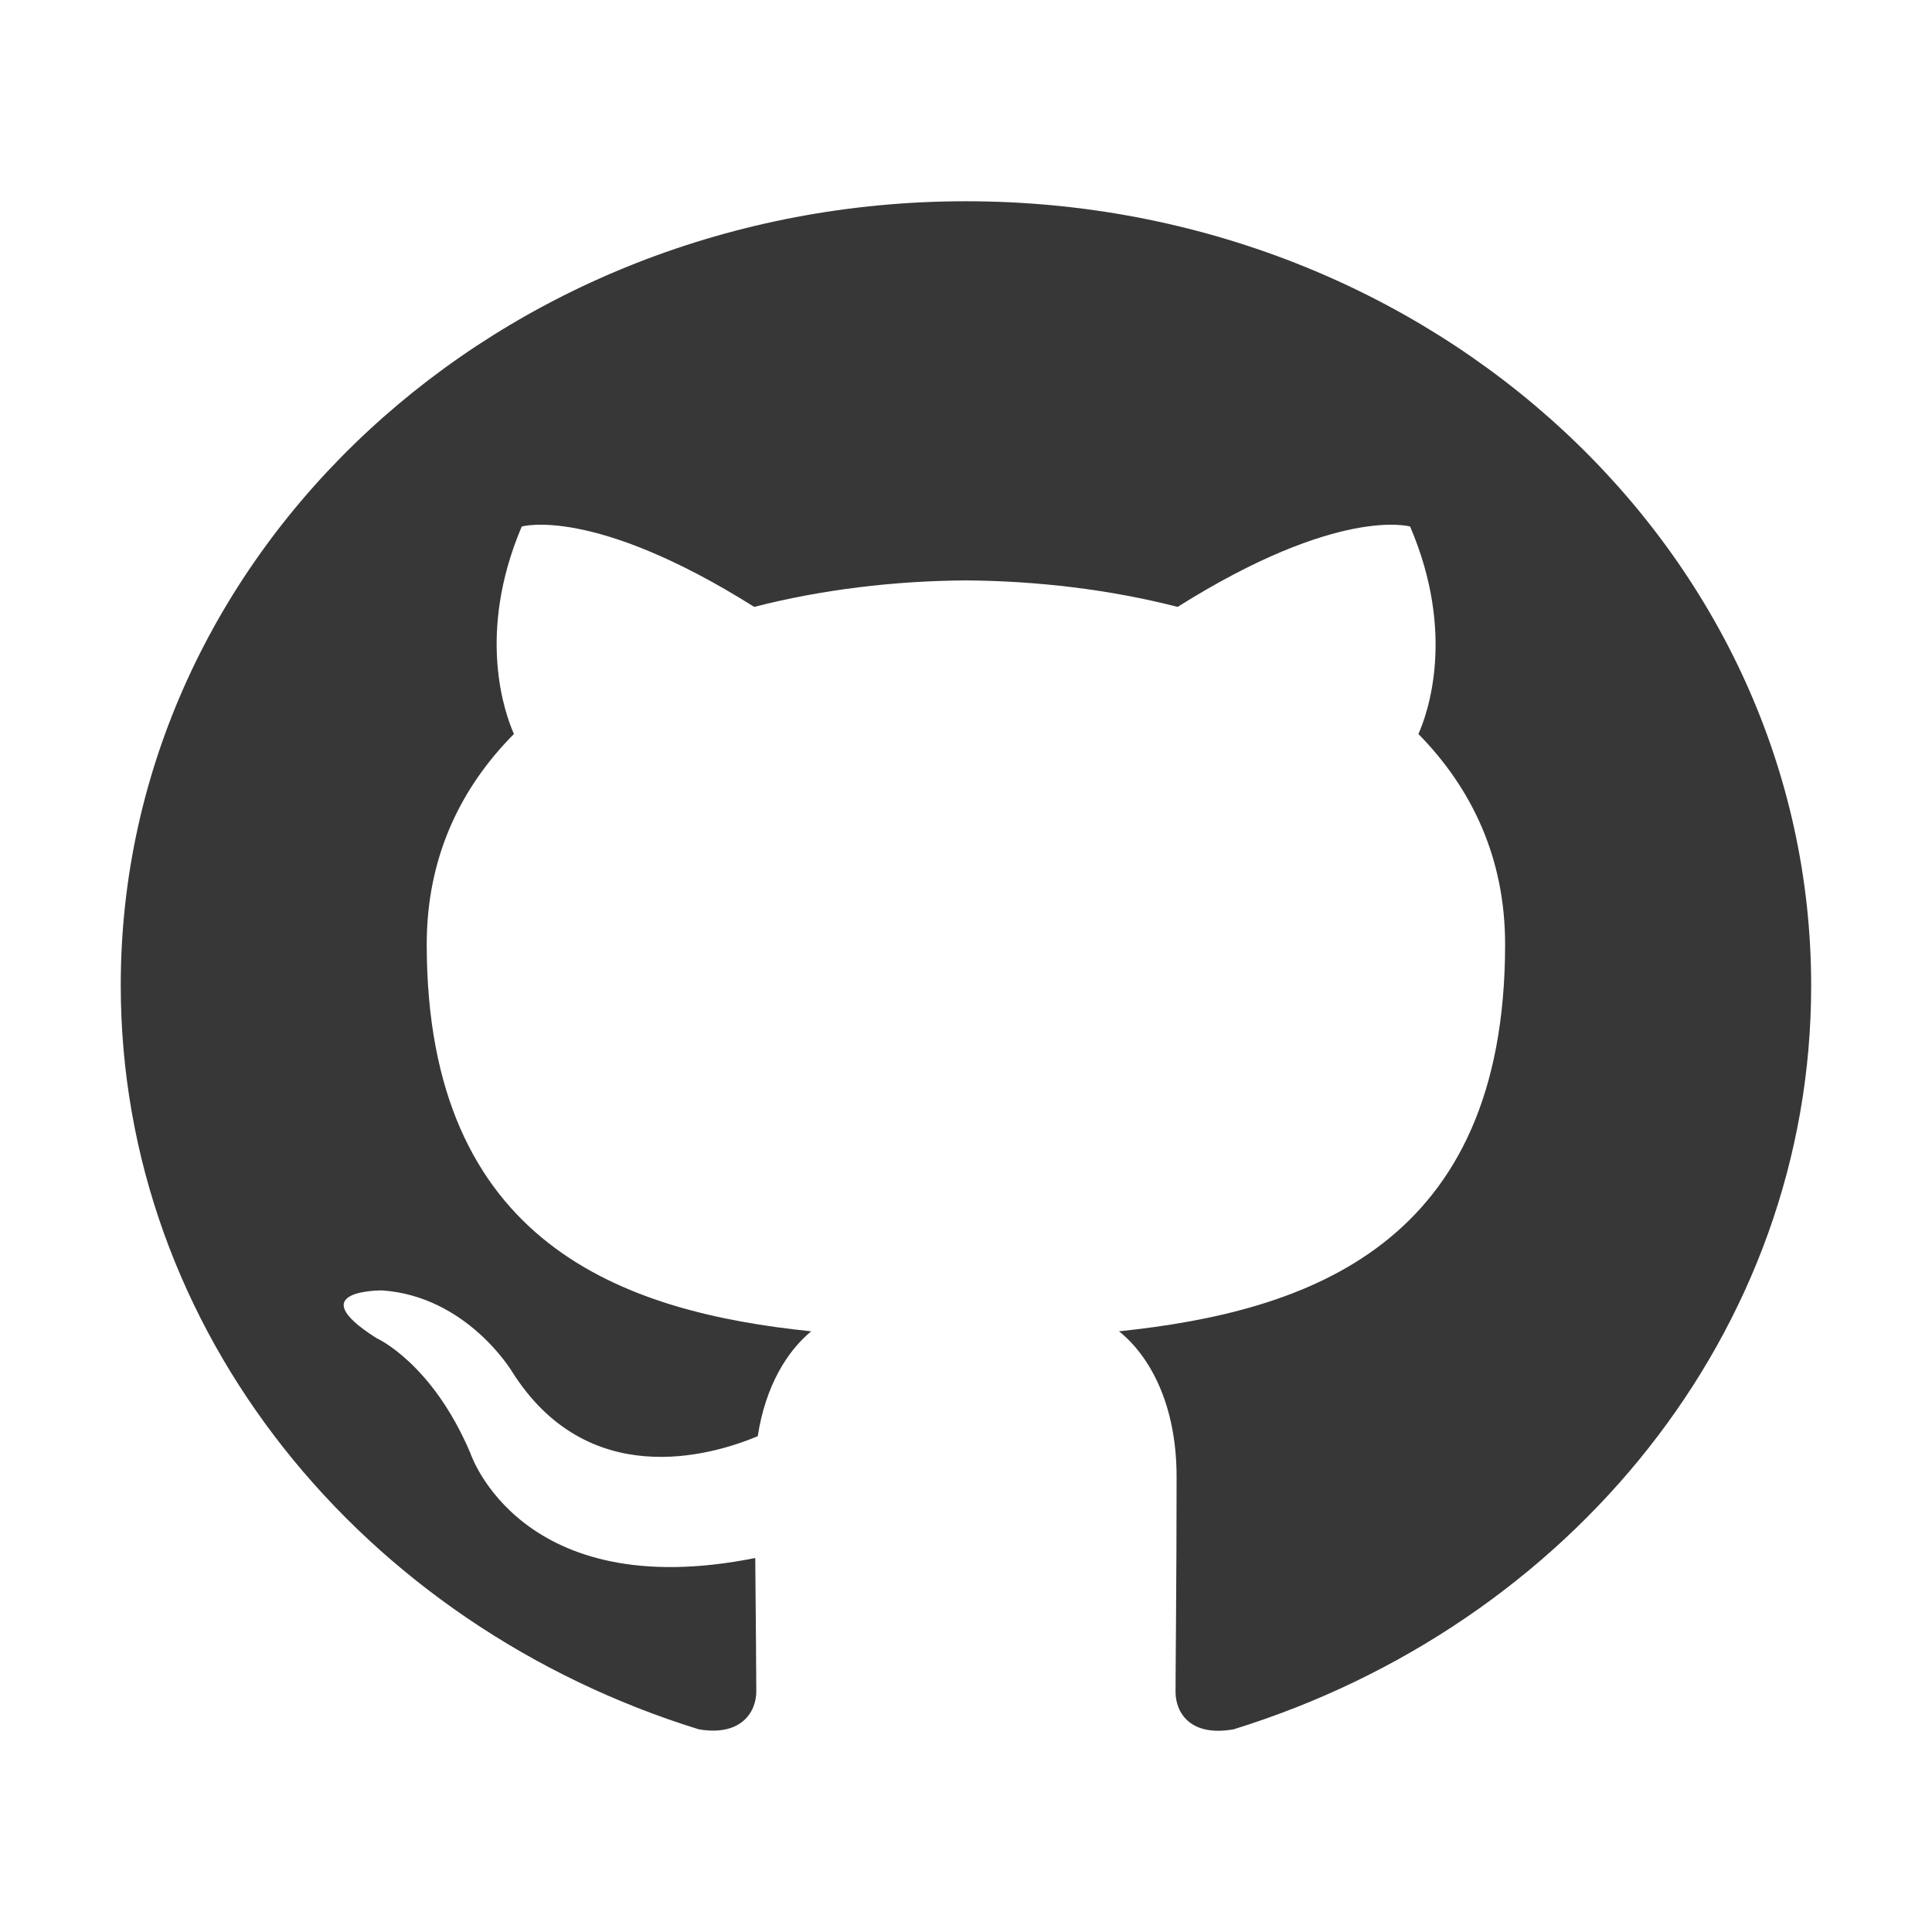
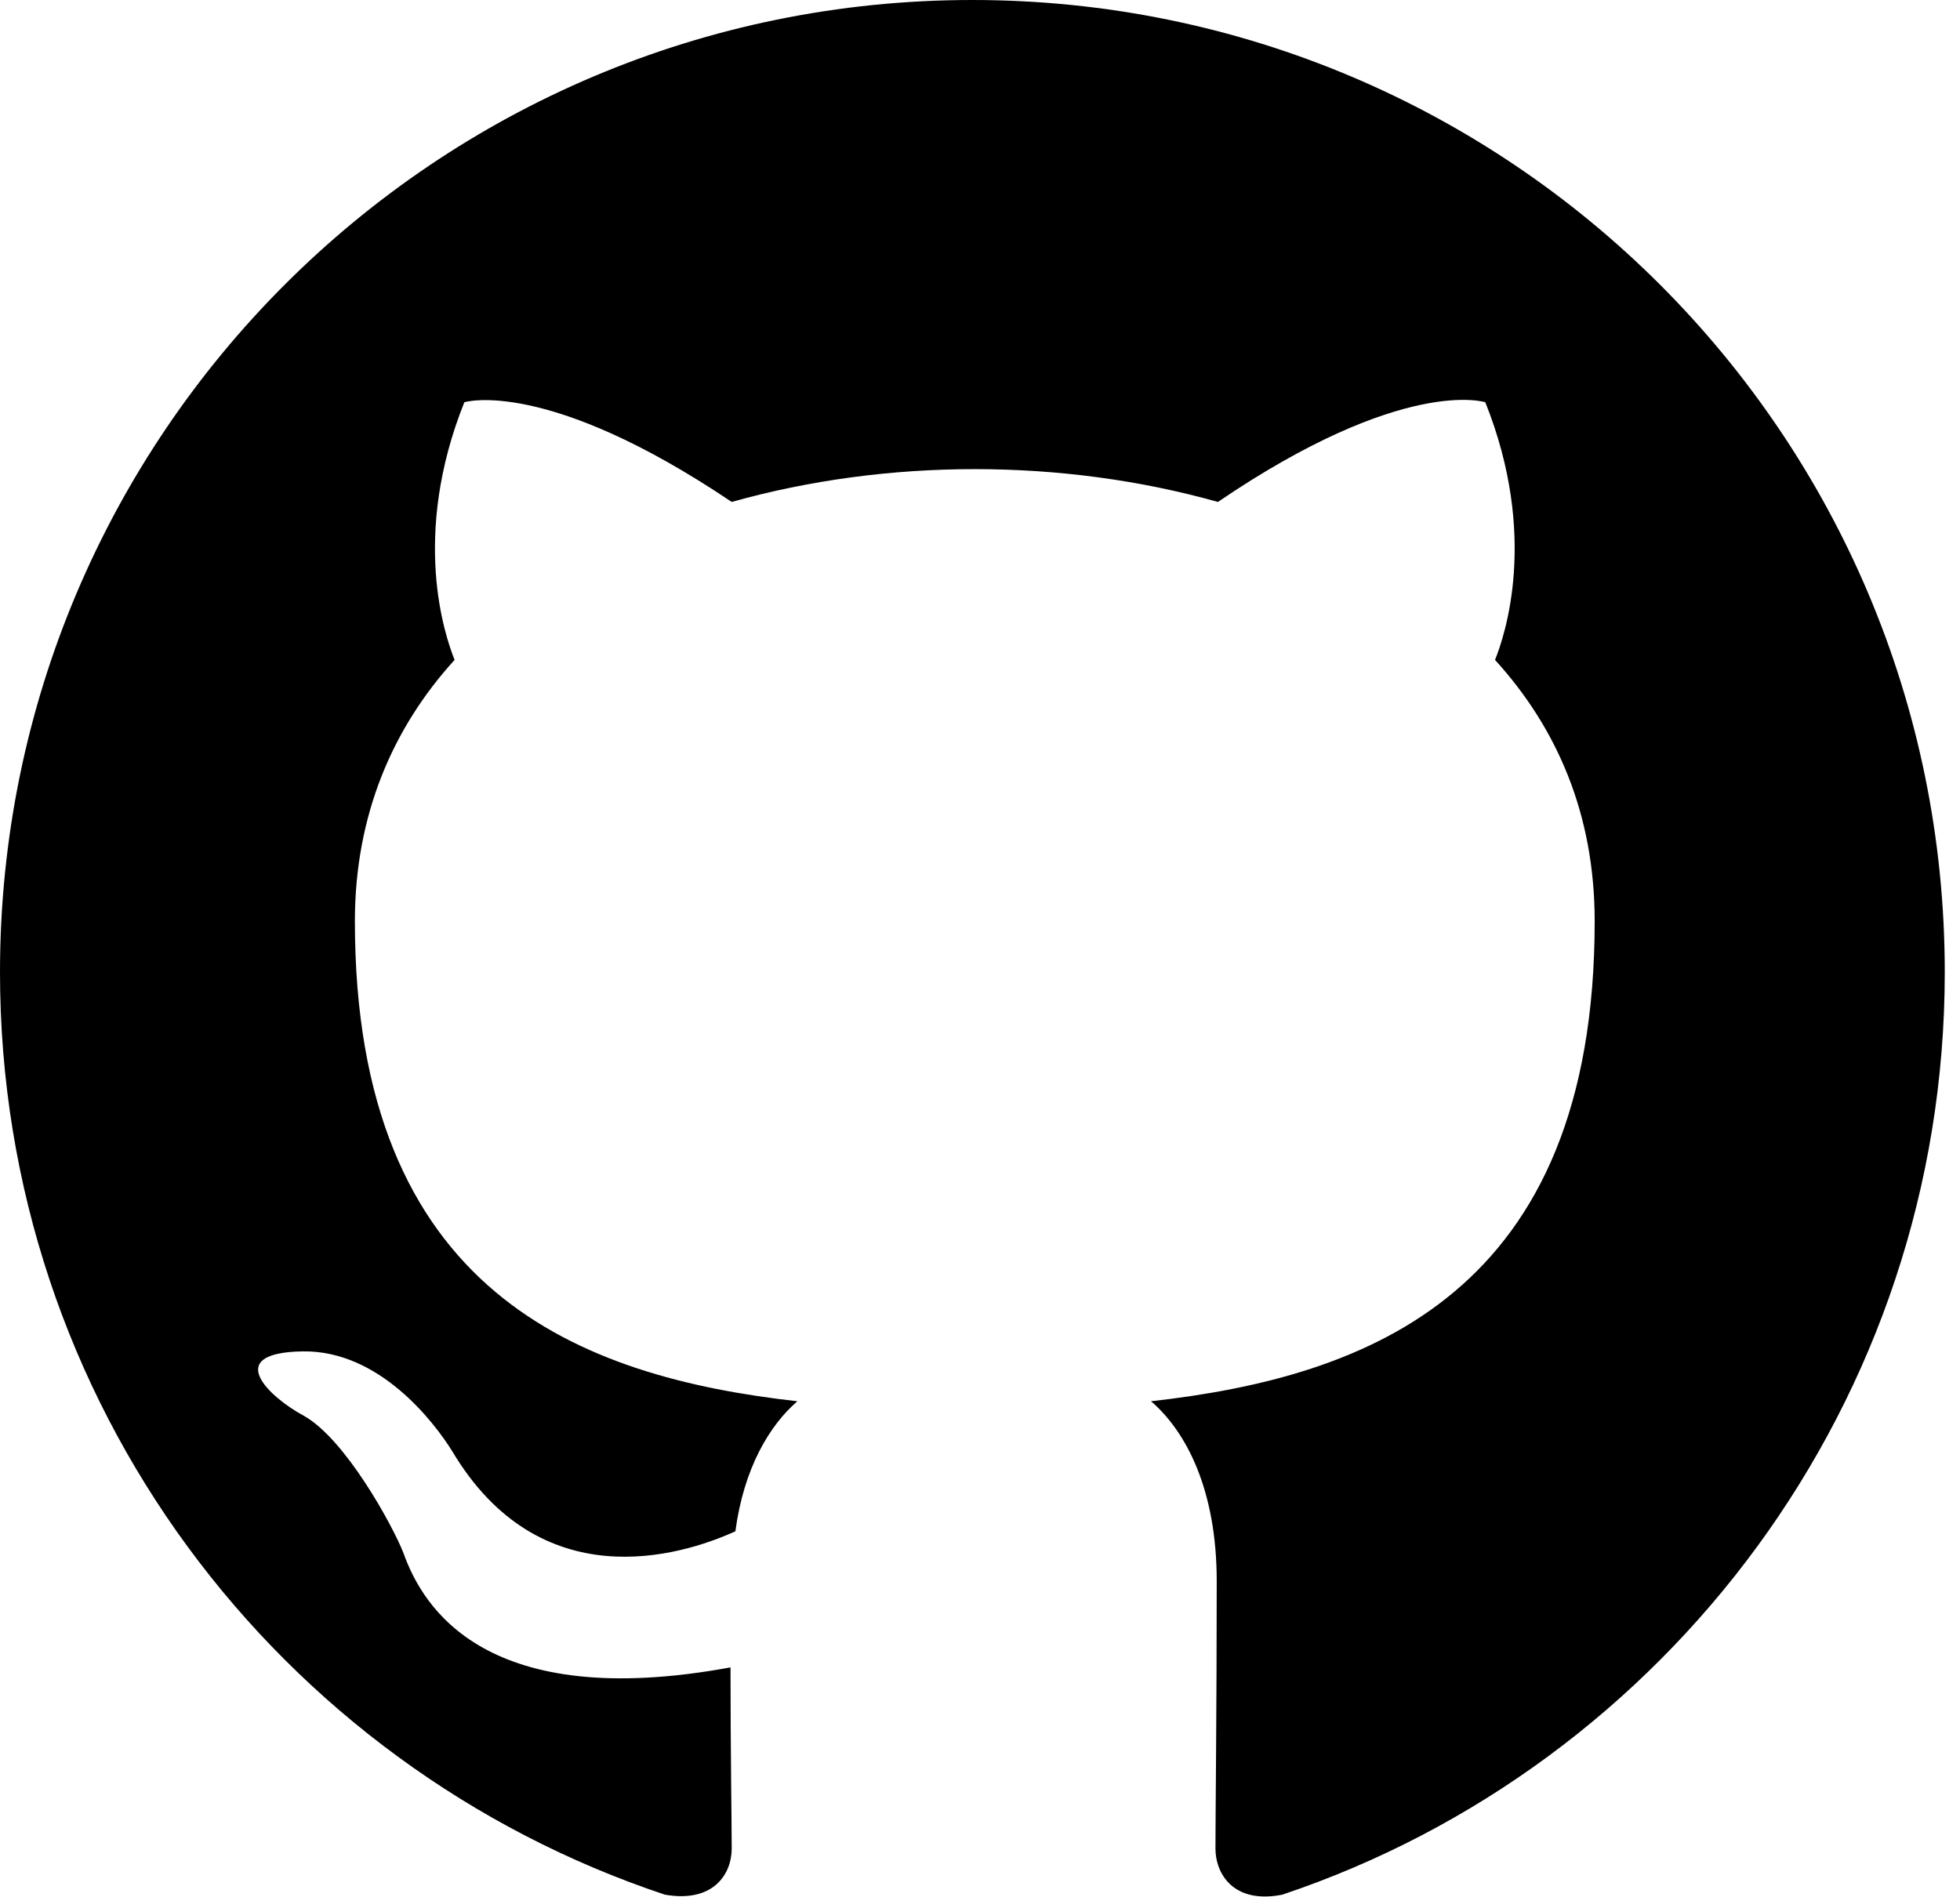
- <svg xmlns="http://www.w3.org/2000/svg" fill="none" height="24" viewBox="0 0 24 24" width="24">
-   <path clip-rule="evenodd" d="m12 2.5c-5.801 0-10.5 4.358-10.5 9.739 0 4.304 3.01 7.951 7.18 9.243.522.09.715-.209.715-.472 0-.233-.006-.843-.013-1.656-2.92.586-3.539-1.303-3.539-1.303-.477-1.124-1.167-1.429-1.167-1.429-.954-.604.071-.592.071-.592 1.051.072 1.611 1.004 1.611 1.004.935 1.489 2.456 1.058 3.055.807.097-.628.367-1.058.664-1.303-2.327-.239-4.776-1.076-4.776-4.807 0-1.064.406-1.931 1.083-2.613-.11-.251-.471-1.238.097-2.577 0 0 .883-.263 2.888.998.838-.215 1.734-.323 2.63-.329.889.006 1.792.114 2.63.329 2.005-1.261 2.888-.998 2.888-.998.574 1.339.213 2.332.103 2.577.67.682 1.077 1.548 1.077 2.613 0 3.743-2.456 4.562-4.796 4.807.374.299.715.897.715 1.806 0 1.303-.013 2.35-.013 2.672 0 .263.187.562.722.466 4.17-1.291 7.174-4.938 7.174-9.237 0-5.387-4.699-9.745-10.5-9.745z" fill="#373737" fill-rule="evenodd" />
+ <svg xmlns="http://www.w3.org/2000/svg" width="31" height="30" viewBox="0 0 31 30" fill="none">
+   <path fill-rule="evenodd" clip-rule="evenodd" d="M15.379 0C6.882 0 0 6.882 0 15.379C0 22.185 4.402 27.933 10.516 29.971C11.285 30.105 11.573 29.644 11.573 29.24C11.573 28.875 11.554 27.664 11.554 26.376C7.69 27.087 6.69 25.434 6.382 24.569C6.209 24.126 5.46 22.762 4.806 22.396C4.268 22.108 3.499 21.397 4.787 21.377C5.998 21.358 6.863 22.492 7.151 22.954C8.536 25.28 10.746 24.626 11.631 24.223C11.765 23.223 12.169 22.55 12.611 22.166C9.189 21.781 5.613 20.455 5.613 14.572C5.613 12.899 6.209 11.515 7.19 10.439C7.036 10.054 6.498 8.478 7.344 6.363C7.344 6.363 8.632 5.96 11.573 7.94C12.803 7.594 14.111 7.421 15.418 7.421C16.725 7.421 18.032 7.594 19.263 7.94C22.204 5.94 23.492 6.363 23.492 6.363C24.338 8.478 23.8 10.054 23.646 10.439C24.626 11.515 25.222 12.88 25.222 14.572C25.222 20.474 21.627 21.781 18.205 22.166C18.763 22.646 19.244 23.569 19.244 25.011C19.244 27.068 19.224 28.721 19.224 29.24C19.224 29.644 19.513 30.124 20.282 29.971C26.357 27.933 30.759 22.166 30.759 15.379C30.759 6.882 23.877 0 15.379 0Z" fill="black" />
</svg>
